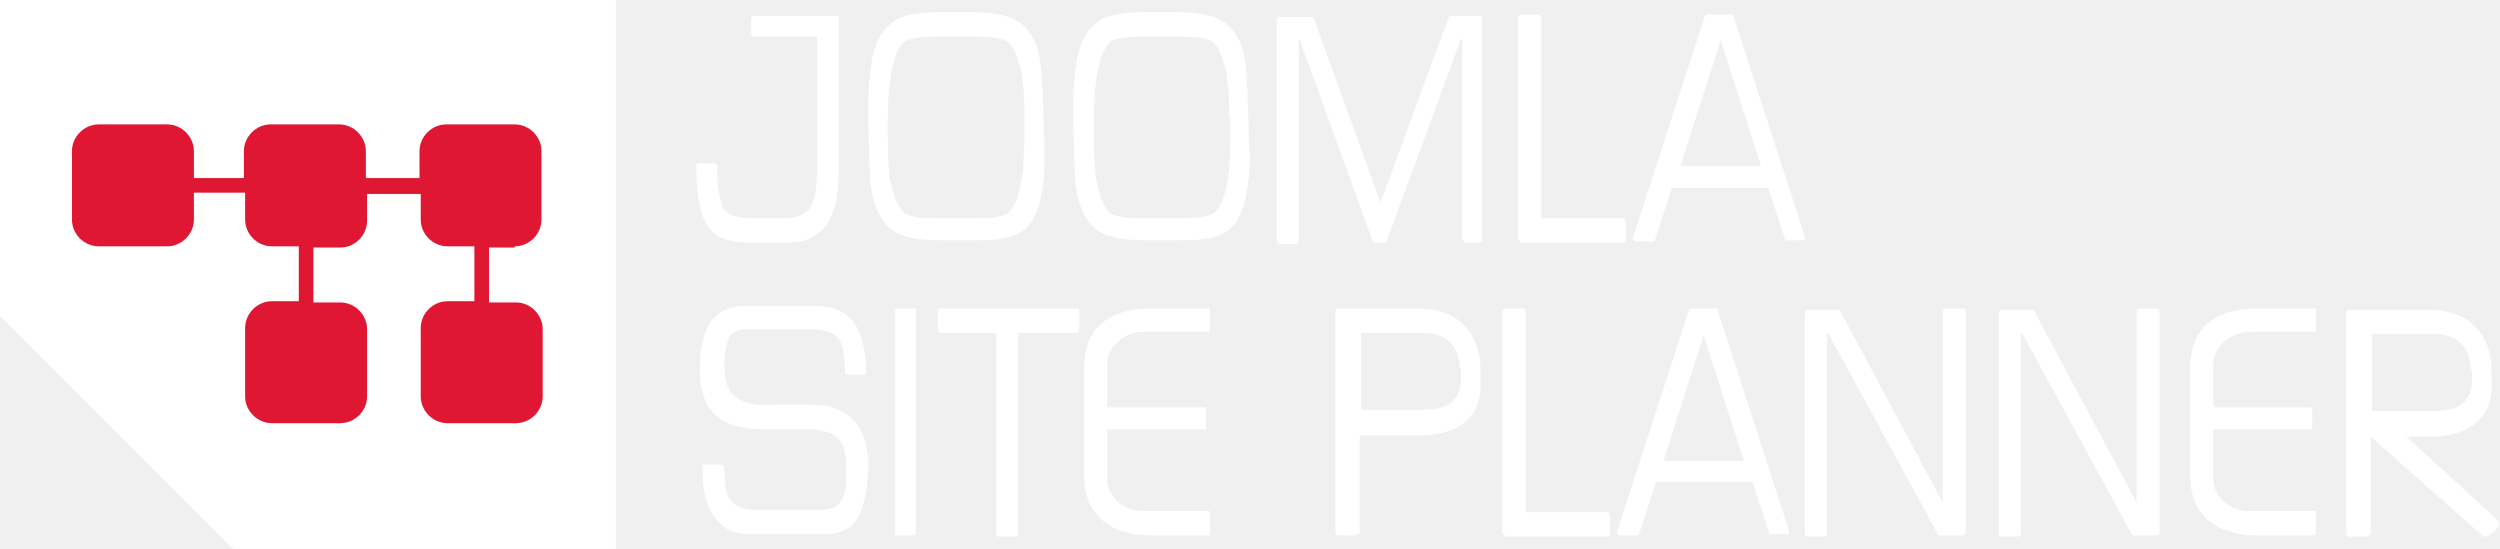
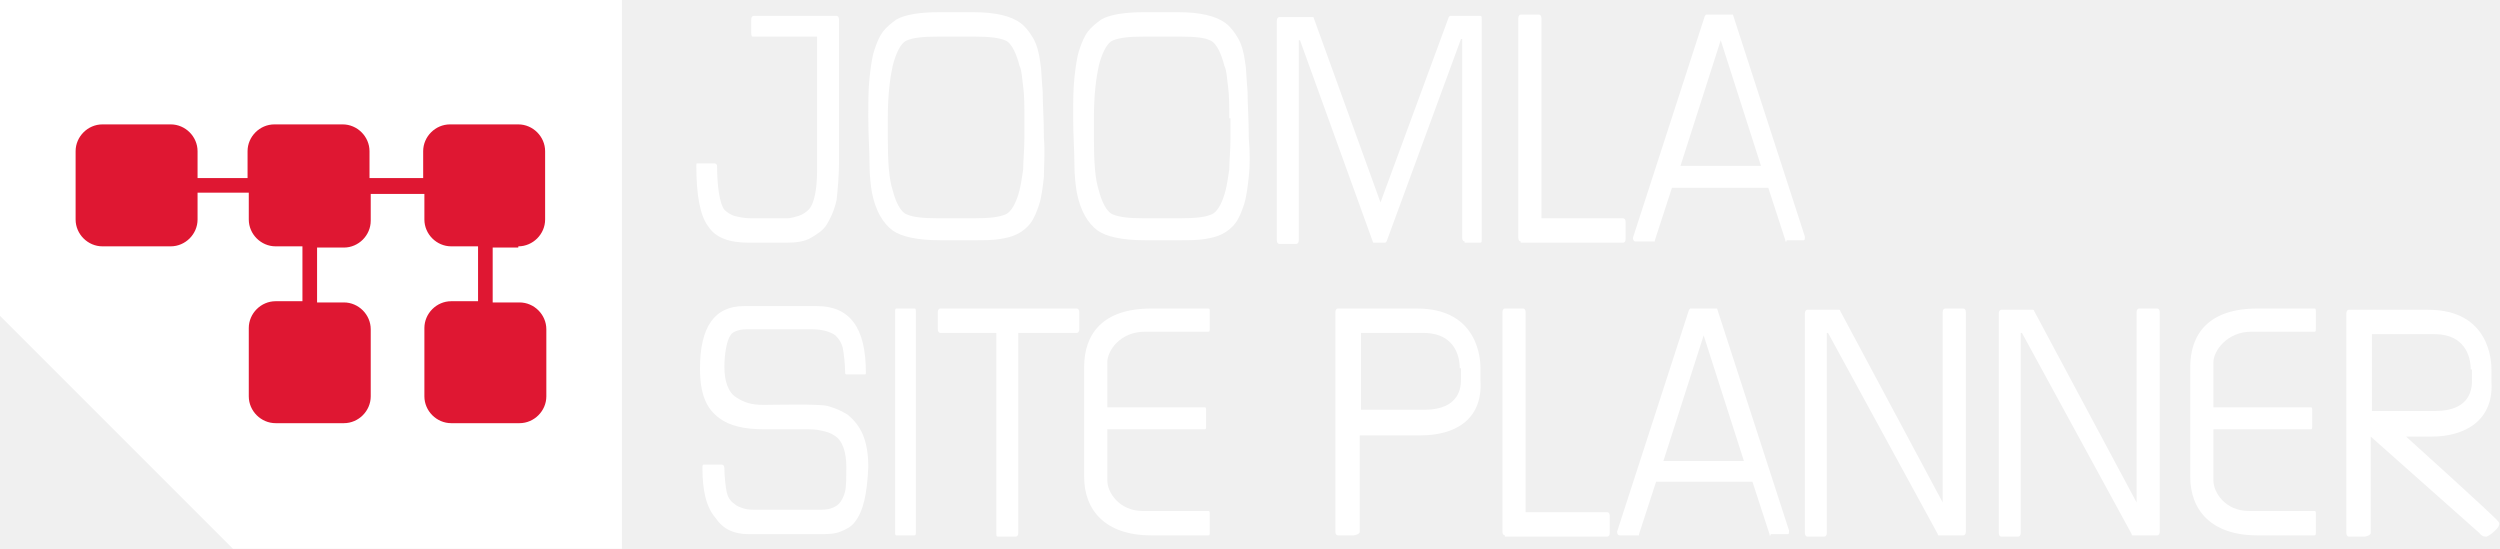
<svg xmlns="http://www.w3.org/2000/svg" version="1.1" id="Layer_1" x="0px" y="0px" width="205px" height="45px" viewBox="0 0 205 45" enable-background="new 0 0 205 45" xml:space="preserve">
-   <path fill="#FFFFFF" d="M0,0h50.5v45H19.1L0,25.9V0z" />
-   <path fill="#DF1732" d="M42.2,20.2c1.2,0,2.2-1,2.2-2.2v-5.6c0-1.2-1-2.2-2.2-2.2h-5.6c-1.2,0-2.2,1-2.2,2.2v2.2H30v-2.2  c0-1.2-1-2.2-2.2-2.2h-5.6c-1.2,0-2.2,1-2.2,2.2v2.2l-4.1,0v-2.2c0-1.2-1-2.2-2.2-2.2H8.1c-1.2,0-2.2,1-2.2,2.2V18  c0,1.2,1,2.2,2.2,2.2h5.6c1.2,0,2.2-1,2.2-2.2v-2.2h4.2V18c0,1.2,1,2.2,2.2,2.2h2.2v4.5h-2.2c-1.2,0-2.2,1-2.2,2.2v5.6  c0,1.2,1,2.2,2.2,2.2h5.6c1.2,0,2.2-1,2.2-2.2V27c0-1.2-1-2.2-2.2-2.2h-2.2v-4.5h2.2c1.2,0,2.2-1,2.2-2.2v-2.2h4.4V18  c0,1.2,1,2.2,2.2,2.2h2.2v4.5h-2.2c-1.2,0-2.2,1-2.2,2.2v5.6c0,1.2,1,2.2,2.2,2.2h5.6c1.2,0,2.2-1,2.2-2.2V27c0-1.2-1-2.2-2.2-2.2  h-2.2v-4.5H42.2z" />
+   <path fill="#FFFFFF" d="M0,0h51v45H19.1L0,25.9V0z" />
+   <path fill="#DF1732" d="M42.5,20.2c1.2,0,2.2-1,2.2-2.2v-5.6c0-1.2-1-2.2-2.2-2.2h-5.6c-1.2,0-2.2,1-2.2,2.2v2.2h-4.4v-2.2  c0-1.2-1-2.2-2.2-2.2h-5.6c-1.2,0-2.2,1-2.2,2.2v2.2l-4.1,0v-2.2c0-1.2-1-2.2-2.2-2.2H8.4c-1.2,0-2.2,1-2.2,2.2V18  c0,1.2,1,2.2,2.2,2.2H14c1.2,0,2.2-1,2.2-2.2v-2.2h4.2V18c0,1.2,1,2.2,2.2,2.2h2.2v4.5h-2.2c-1.2,0-2.2,1-2.2,2.2v5.6  c0,1.2,1,2.2,2.2,2.2h5.6c1.2,0,2.2-1,2.2-2.2V27c0-1.2-1-2.2-2.2-2.2h-2.2v-4.5h2.2c1.2,0,2.2-1,2.2-2.2v-2.2h4.4V18  c0,1.2,1,2.2,2.2,2.2h2.2v4.5h-2.2c-1.2,0-2.2,1-2.2,2.2v5.6c0,1.2,1,2.2,2.2,2.2h5.6c1.2,0,2.2-1,2.2-2.2V27c0-1.2-1-2.2-2.2-2.2  h-2.2v-4.5H42.5z" />
  <path fill="#FFFFFF" d="M68.6,16.4c-0.2,0.9-0.5,1.5-0.8,2c-0.3,0.5-0.8,0.8-1.3,1.1c-0.5,0.3-1.2,0.4-2,0.4h-3.1  c-1.6,0-2.7-0.4-3.3-1.3c-0.7-0.9-1-2.6-1-5c0-0.2,0-0.2,0.1-0.2h1.4c0.1,0,0.2,0.1,0.2,0.2c0,1.6,0.2,3.1,0.6,3.6  c0.2,0.2,0.5,0.4,0.8,0.5c0.4,0.1,0.8,0.2,1.4,0.2h2.9c0.4,0,0.6-0.1,1-0.2c0.3-0.1,0.6-0.3,0.8-0.5c0.5-0.5,0.7-1.8,0.7-3.2V3  c0,0-5.3,0-5.3,0c-0.1,0-0.1-0.3-0.1-0.3l0-1.1c0-0.2,0.1-0.3,0.2-0.3h6.8c0.1,0,0.2,0.1,0.2,0.3v11.7  C68.8,14.3,68.7,15.5,68.6,16.4z" />
  <path fill="#FFFFFF" d="M85.6,14.5c-0.1,0.9-0.2,1.7-0.4,2.3c-0.2,0.6-0.4,1.1-0.7,1.5c-0.3,0.4-0.7,0.7-1.1,0.9v0  c-0.4,0.2-0.8,0.3-1.4,0.4c-0.6,0.1-1.3,0.1-2.1,0.1h-2.8c-1.9,0-3.2-0.3-3.9-0.8c-0.8-0.6-1.4-1.6-1.7-3.1  c-0.1-0.6-0.2-1.4-0.2-2.4c0-1-0.1-2.3-0.1-3.8c0-1.2,0-2.3,0.1-3.2c0.1-0.9,0.2-1.7,0.4-2.3c0.2-0.6,0.4-1.1,0.7-1.5  c0.3-0.4,0.7-0.7,1.1-1h0c0.7-0.4,1.9-0.6,3.5-0.6h2.8c1.8,0,3.1,0.3,3.9,0.9c0.4,0.3,0.7,0.7,1,1.2c0.3,0.5,0.5,1.2,0.6,2  c0.1,0.5,0.1,1.3,0.2,2.4c0,1,0.1,2.3,0.1,3.8C85.7,12.5,85.6,13.6,85.6,14.5z M84,9.7c0-1,0-1.9-0.1-2.6c-0.1-0.7-0.1-1.3-0.3-1.7  c-0.2-0.8-0.6-1.9-1.2-2.1C81.9,3.1,81.2,3,79.8,3h-2.8c-1.4,0-2.1,0.1-2.6,0.3c-0.6,0.2-1,1.3-1.2,2.1c-0.2,0.9-0.4,2.3-0.4,4.3  v1.6c0,2,0.1,3.4,0.4,4.3c0.2,0.8,0.6,1.8,1.2,2c0.5,0.2,1.2,0.3,2.6,0.3h2.8c1.4,0,2.1-0.1,2.6-0.3c0.6-0.2,1-1.2,1.2-2  c0.1-0.4,0.2-1,0.3-1.7c0-0.7,0.1-1.6,0.1-2.6V9.7z" />
  <path fill="#FFFFFF" d="M102.4,14.5c-0.1,0.9-0.2,1.7-0.4,2.3c-0.2,0.6-0.4,1.1-0.7,1.5c-0.3,0.4-0.7,0.7-1.1,0.9v0  c-0.4,0.2-0.8,0.3-1.4,0.4c-0.6,0.1-1.3,0.1-2.1,0.1h-2.8c-1.9,0-3.2-0.3-3.9-0.8c-0.8-0.6-1.4-1.6-1.7-3.1  c-0.1-0.6-0.2-1.4-0.2-2.4c0-1-0.1-2.3-0.1-3.8c0-1.2,0-2.3,0.1-3.2c0.1-0.9,0.2-1.7,0.4-2.3c0.2-0.6,0.4-1.1,0.7-1.5  c0.3-0.4,0.7-0.7,1.1-1h0c0.7-0.4,1.9-0.6,3.5-0.6h2.8c1.8,0,3.1,0.3,3.9,0.9c0.4,0.3,0.7,0.7,1,1.2c0.3,0.5,0.5,1.2,0.6,2  c0.1,0.5,0.1,1.3,0.2,2.4c0,1,0.1,2.3,0.1,3.8C102.5,12.5,102.5,13.6,102.4,14.5z M100.8,9.7c0-1,0-1.9-0.1-2.6  c-0.1-0.7-0.1-1.3-0.3-1.7c-0.2-0.8-0.6-1.9-1.2-2.1C98.8,3.1,98.1,3,96.7,3h-2.8c-1.4,0-2.1,0.1-2.6,0.3c-0.6,0.2-1,1.3-1.2,2.1  c-0.2,0.9-0.4,2.3-0.4,4.3v1.6c0,2,0.1,3.4,0.4,4.3c0.2,0.8,0.6,1.8,1.2,2c0.5,0.2,1.2,0.3,2.6,0.3h2.8c1.4,0,2.1-0.1,2.6-0.3  c0.6-0.2,1-1.2,1.2-2c0.1-0.4,0.2-1,0.3-1.7c0-0.7,0.1-1.6,0.1-2.6V9.7z" />
  <path fill="#FFFFFF" d="M120.1,19.8c-0.1,0-0.2-0.1-0.2-0.3V3.2h-0.1l-6.1,16.6c0,0-0.1,0.1-0.1,0.1h-0.9c0,0,0,0-0.1,0l-6-16.6  h-0.1v16.4c0,0.2-0.1,0.3-0.2,0.3h-1.4c-0.1,0-0.2-0.1-0.2-0.3v-18c0-0.2,0.1-0.3,0.2-0.3h2.7c0,0,0.1,0,0.1,0l5.5,15.2l5.6-15.2  c0,0,0.1-0.1,0.1-0.1h2.5c0.1,0,0.1,0.1,0.1,0.3v18c0,0.2,0,0.3-0.1,0.3H120.1z" />
  <path fill="#FFFFFF" d="M124.7,19.8c-0.1,0-0.2-0.1-0.2-0.3v-18c0-0.2,0.1-0.3,0.2-0.3h1.5c0.1,0,0.2,0.1,0.2,0.3v16.4h6.7  c0.1,0,0.2,0.1,0.2,0.3v1.4c0,0.2-0.1,0.3-0.2,0.3H124.7z" />
  <path fill="#FFFFFF" d="M146.5,19.8h-0.1c0,0,0,0,0-0.1l0,0l-1.4-4.3h-7.9l-1.4,4.3v0c0,0,0,0.1,0,0.1h-0.1h-1.5  c-0.1,0-0.2-0.1-0.2-0.3v0c0,0,0-0.1,0-0.1v0.1l5.9-18.2c0,0,0.1-0.1,0.1-0.1h2.1c0,0,0.1,0,0.1,0c0,0,0,0,0,0l5.9,18.2v-0.1  c0,0,0,0.1,0,0.1v0c0,0.2,0,0.3-0.1,0.3H146.5z M137.8,13.6h6.6l-3.3-10.3L137.8,13.6z" />
  <path fill="#FFFFFF" d="M70.1,42.8c-0.3,0.4-0.7,0.6-1.2,0.8c-0.5,0.2-1.1,0.2-1.7,0.2h-5.8c-1.2,0-2.1-0.4-2.7-1.3  c-0.8-0.9-1.1-2.3-1.1-4.1c0-0.2,0-0.3,0.1-0.3h1.5c0.1,0,0.2,0.1,0.2,0.3c0,0.6,0.1,1.6,0.2,2c0.1,0.4,0.3,0.7,0.6,0.9  c0.2,0.2,0.5,0.3,0.8,0.4c0.3,0.1,0.7,0.1,1.1,0.1H67c0.4,0,0.8,0,1.1-0.1c0.3-0.1,0.5-0.2,0.7-0.4c0.2-0.2,0.4-0.6,0.5-1  c0.1-0.4,0.1-1.4,0.1-2c0-1.2-0.3-2.2-1-2.6c-0.3-0.2-0.6-0.3-1.1-0.4c-0.4-0.1-0.8-0.1-1.4-0.1c-0.1,0-3.2,0-3.3,0  c-1.6,0-2.8-0.3-3.6-0.9c-1.1-0.8-1.6-2-1.6-4.1c0-3.4,1.2-5.1,3.6-5.1H67c2.7,0,4,1.8,4,5.4c0,0.2,0,0.2-0.1,0.2h-1.5  c-0.1,0-0.1-0.1-0.1-0.2c0-0.6-0.1-1.5-0.2-2c-0.1-0.4-0.3-0.7-0.6-1c-0.4-0.3-1.1-0.5-1.9-0.5h-5.1c-0.4,0-0.7,0-1,0.1  c-0.3,0.1-0.5,0.2-0.6,0.4c-0.3,0.4-0.5,1.5-0.5,2.6s0.3,2.1,1,2.5c0.6,0.4,1.2,0.6,2.2,0.6c1,0,4.6-0.1,5.3,0.1  c0.7,0.2,1.1,0.4,1.6,0.7c1.1,0.9,1.7,2.1,1.7,4.3C71.1,40.5,70.8,41.9,70.1,42.8z" />
  <path fill="#FFFFFF" d="M73.5,43.9c-0.1,0-0.1-0.1-0.1-0.3v-18c0-0.2,0-0.3,0.1-0.3H75c0.1,0,0.1,0.1,0.1,0.3v18  c0,0.2,0,0.3-0.1,0.3H73.5z" />
  <path fill="#FFFFFF" d="M83.5,27.3v16.4c0,0.2-0.1,0.3-0.2,0.3h-1.5c-0.1,0-0.1-0.1-0.1-0.3V27.3h-4.6c-0.1,0-0.2-0.1-0.2-0.3v-1.4  c0-0.2,0.1-0.3,0.2-0.3h11.2c0.1,0,0.2,0.1,0.2,0.3V27c0,0.2-0.1,0.3-0.2,0.3H83.5z" />
  <path fill="#FFFFFF" d="M88.9,39.1c0-2.7,0-6.3,0-9s1.5-4.8,5.5-4.8c4,0,4.7,0,4.7,0c0.1,0,0.1,0.1,0.1,0.3v1.3c0,0.2,0,0.3-0.1,0.3  c0,0-3.2,0-5.2,0c-2.1,0-3.1,1.6-3.1,2.5c0,0.9,0,3.7,0,3.7h8c0.1,0,0.1,0.1,0.1,0.3v1.2c0,0.2,0,0.3-0.1,0.3h-8c0,0,0,3.2,0,4.2  s1,2.5,2.9,2.5s5.4,0,5.4,0c0.1,0,0.1,0.1,0.1,0.3v1.4c0,0.2,0,0.3-0.1,0.3c0,0-0.9,0-4.7,0S88.9,41.8,88.9,39.1z" />
  <path fill="#FFFFFF" d="M116.5,35.7h-5v7.9c0,0.2-0.4,0.3-0.5,0.3h-1.3c-0.1,0-0.2-0.1-0.2-0.3v-18c0-0.2,0.1-0.3,0.2-0.3h6.5  c5.1,0,5.2,4.3,5.2,4.9c0,0.3,0,0.7,0,1C121.6,34.5,119.2,35.7,116.5,35.7z M119.7,30.2c0-0.5-0.1-2.9-3-2.9h-5.1v6.3h5.2  c3,0,3-2,3-2.5V30.2z" />
  <path fill="#FFFFFF" d="M159,43.9c-0.1,0-0.1,0-0.1-0.1l-9-16.5h-0.1v16.4c0,0.2-0.1,0.3-0.2,0.3h-1.4c-0.1,0-0.2-0.1-0.2-0.3v-18  c0-0.2,0.1-0.3,0.2-0.3h2.6c0,0,0.1,0,0.1,0.1l8.4,15.7V25.6c0-0.2,0.1-0.3,0.2-0.3h1.5c0.1,0,0.2,0.1,0.2,0.3v18  c0,0.2-0.1,0.3-0.2,0.3H159z" />
  <path fill="#FFFFFF" d="M123.4,43.9c-0.1,0-0.2-0.1-0.2-0.3v-18c0-0.2,0.1-0.3,0.2-0.3h1.5c0.1,0,0.2,0.1,0.2,0.3V42h6.7  c0.1,0,0.2,0.1,0.2,0.3v1.4c0,0.2-0.1,0.3-0.2,0.3H123.4z" />
  <path fill="#FFFFFF" d="M145.2,43.9h-0.1c0,0,0,0,0-0.1l0,0l-1.4-4.3h-7.9l-1.4,4.3v0c0,0,0,0.1,0,0.1h-0.1h-1.5  c-0.1,0-0.2-0.1-0.2-0.3v0c0,0,0-0.1,0-0.1v0.1l5.9-18.2c0,0,0.1-0.1,0.1-0.1h2.1c0,0,0.1,0,0.1,0c0,0,0,0,0,0l5.9,18.2v-0.1  c0,0,0,0.1,0,0.1v0c0,0.2,0,0.3-0.1,0.3H145.2z M136.4,37.8h6.6l-3.3-10.3L136.4,37.8z" />
  <path fill="#FFFFFF" d="M174.9,43.9c-0.1,0-0.1,0-0.1-0.1l-9-16.5h-0.1v16.4c0,0.2-0.1,0.3-0.2,0.3h-1.4c-0.1,0-0.2-0.1-0.2-0.3v-18  c0-0.2,0.1-0.3,0.2-0.3h2.6c0,0,0.1,0,0.1,0.1l8.4,15.7V25.6c0-0.2,0.1-0.3,0.2-0.3h1.5c0.1,0,0.2,0.1,0.2,0.3v18  c0,0.2-0.1,0.3-0.2,0.3H174.9z" />
  <path fill="#FFFFFF" d="M179.6,39.1c0-2.7,0-6.3,0-9s1.5-4.8,5.5-4.8s4.7,0,4.7,0c0.1,0,0.1,0.1,0.1,0.3v1.3c0,0.2,0,0.3-0.1,0.3  c0,0-3.2,0-5.2,0s-3.1,1.6-3.1,2.5c0,0.9,0,3.7,0,3.7h8c0.1,0,0.1,0.1,0.1,0.3v1.2c0,0.2,0,0.3-0.1,0.3h-8c0,0,0,3.2,0,4.2  s1,2.5,2.9,2.5s5.4,0,5.4,0c0.1,0,0.1,0.1,0.1,0.3v1.4c0,0.2,0,0.3-0.1,0.3c0,0-0.9,0-4.7,0C181.3,43.9,179.6,41.8,179.6,39.1z" />
  <path fill="#FFFFFF" d="M199.4,35.8h-2.1c0,0,7.2,6.5,7.5,6.9c0.1,0.1,0.2,0.2,0.1,0.4c0,0.2-0.9,1-1.1,0.9c-0.3,0-0.5-0.3-0.5-0.3  l-8.9-7.9v7.9c0,0.2-0.4,0.3-0.5,0.3h-1.3c-0.1,0-0.2-0.1-0.2-0.3v-18c0-0.2,0.1-0.3,0.2-0.3h6.5c5.1,0,5.2,4.3,5.2,4.9  c0,0.3,0,0.7,0,1C204.5,34.5,202.1,35.8,199.4,35.8z M202.6,30.3c0-0.5-0.1-2.9-3-2.9h-5.1v6.3h5.2c3,0,3-2,3-2.5V30.3z" />
</svg>
